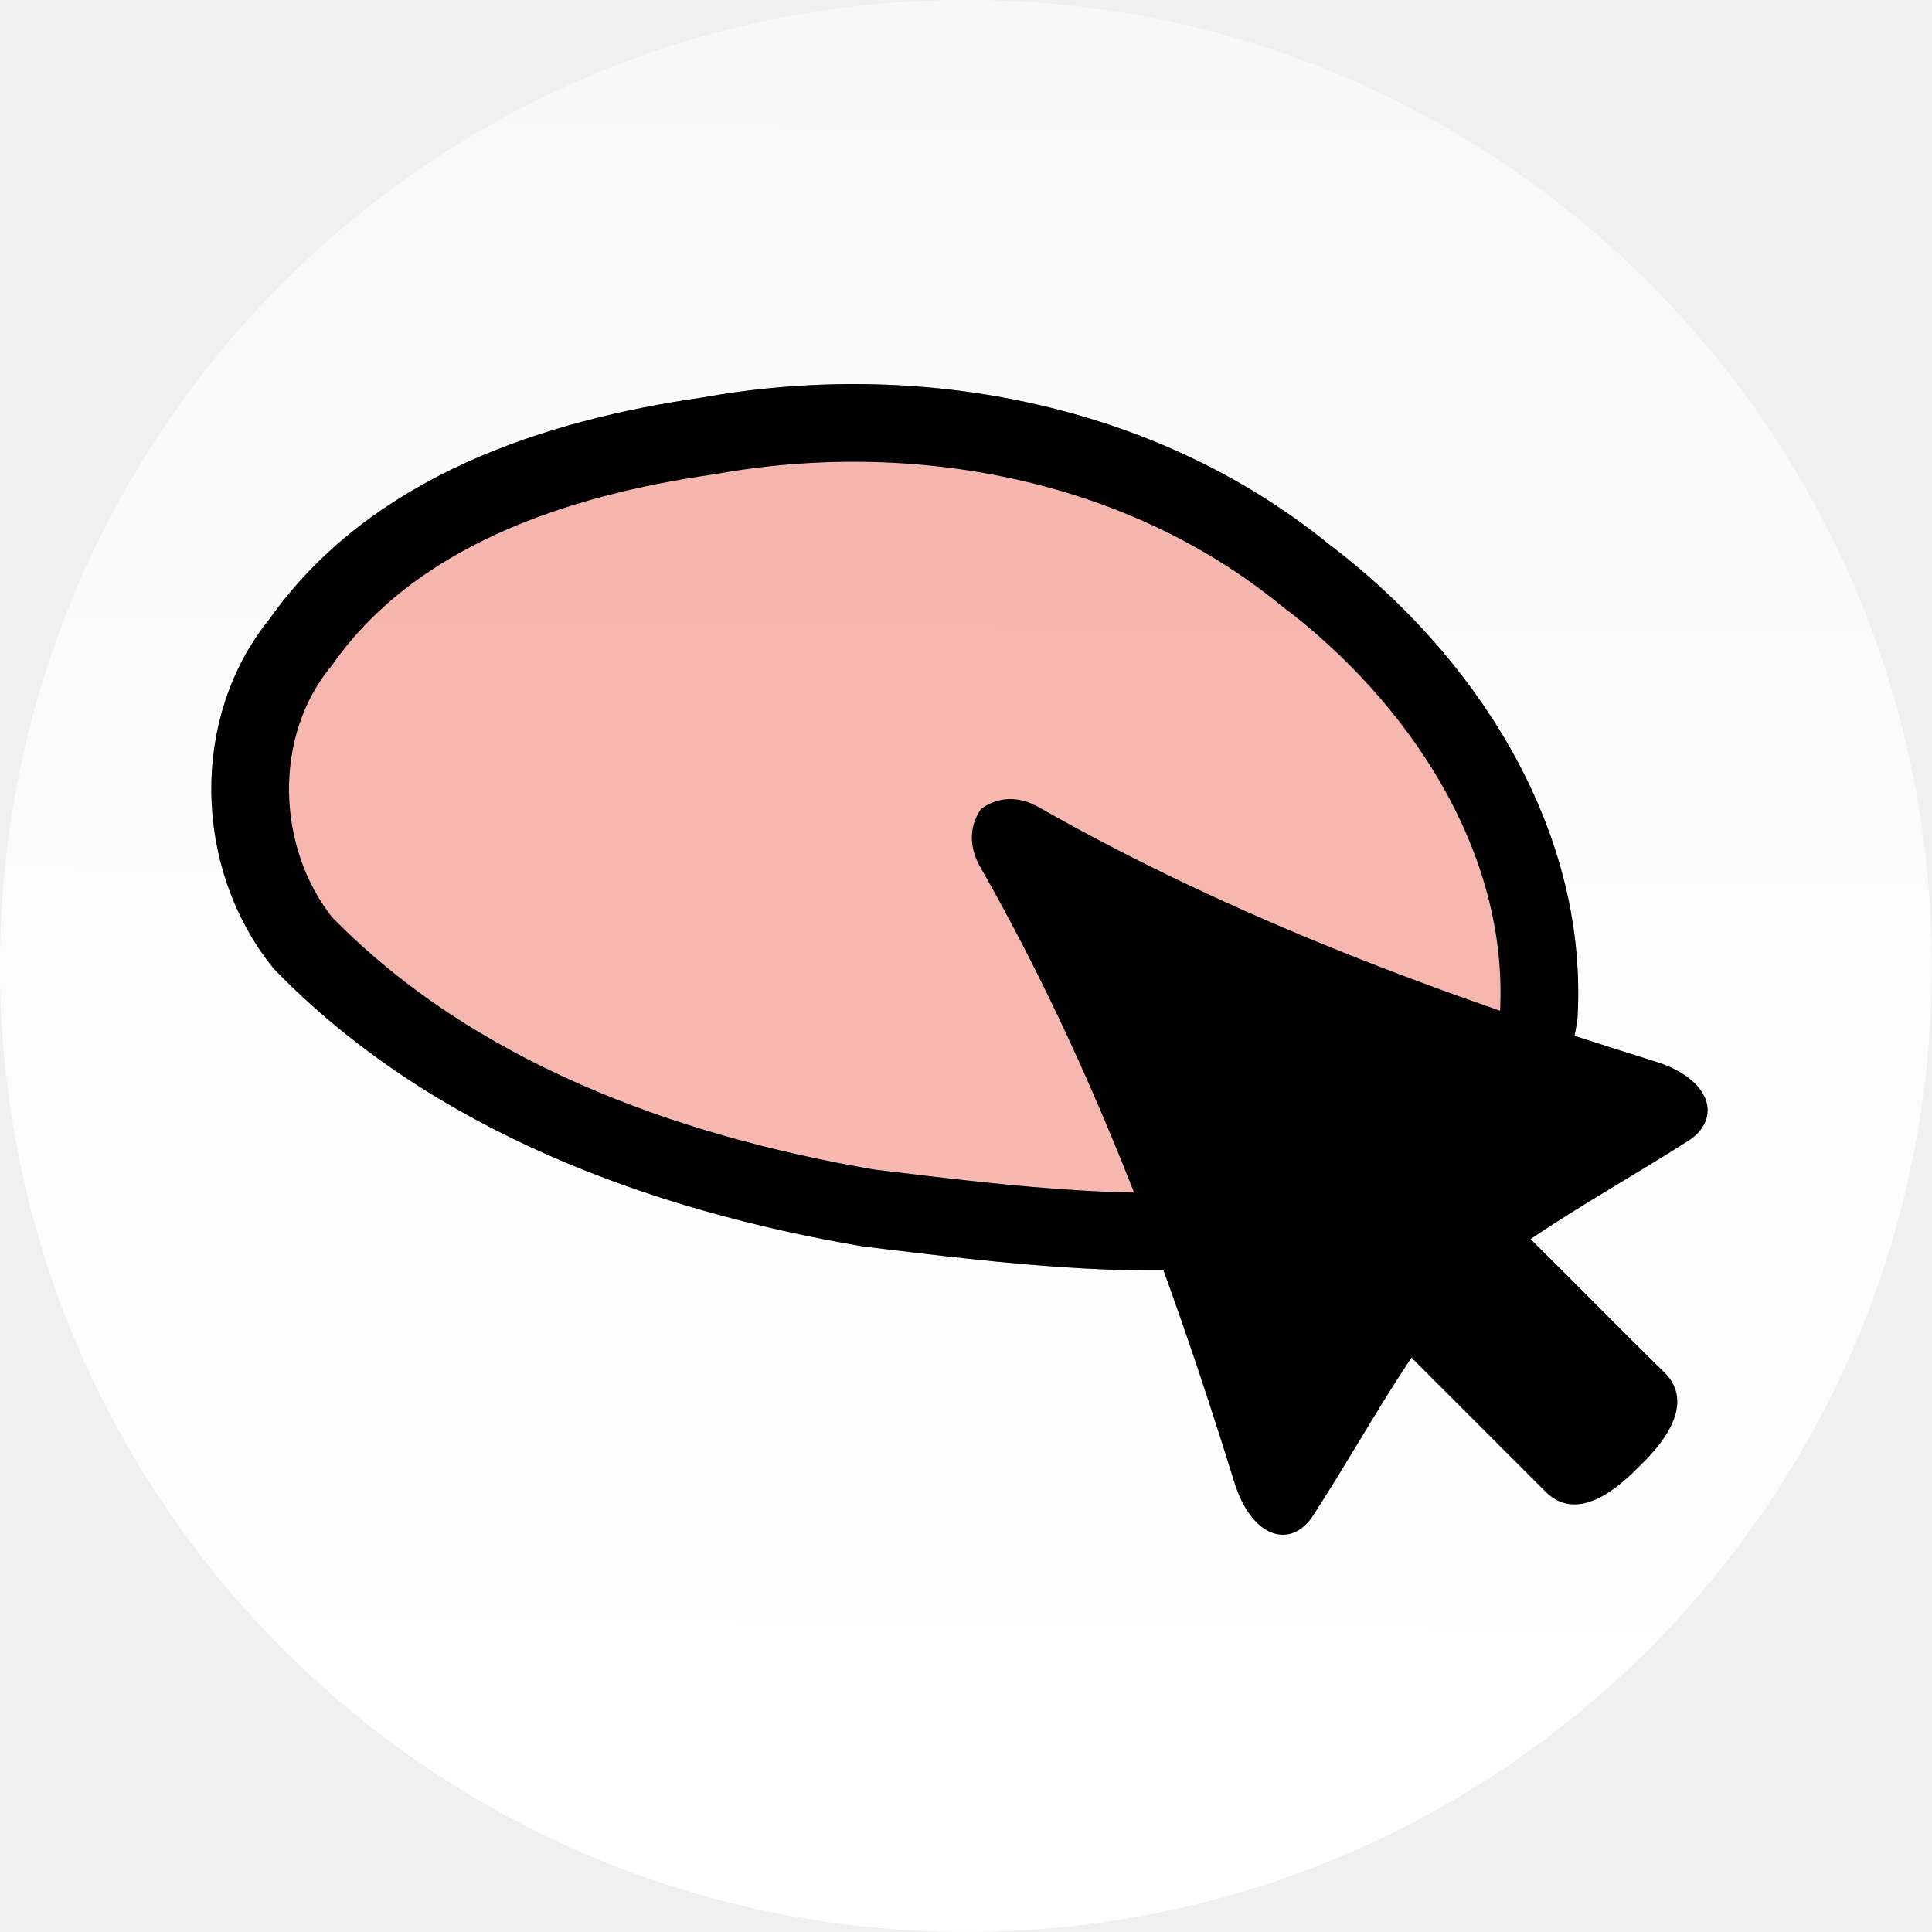
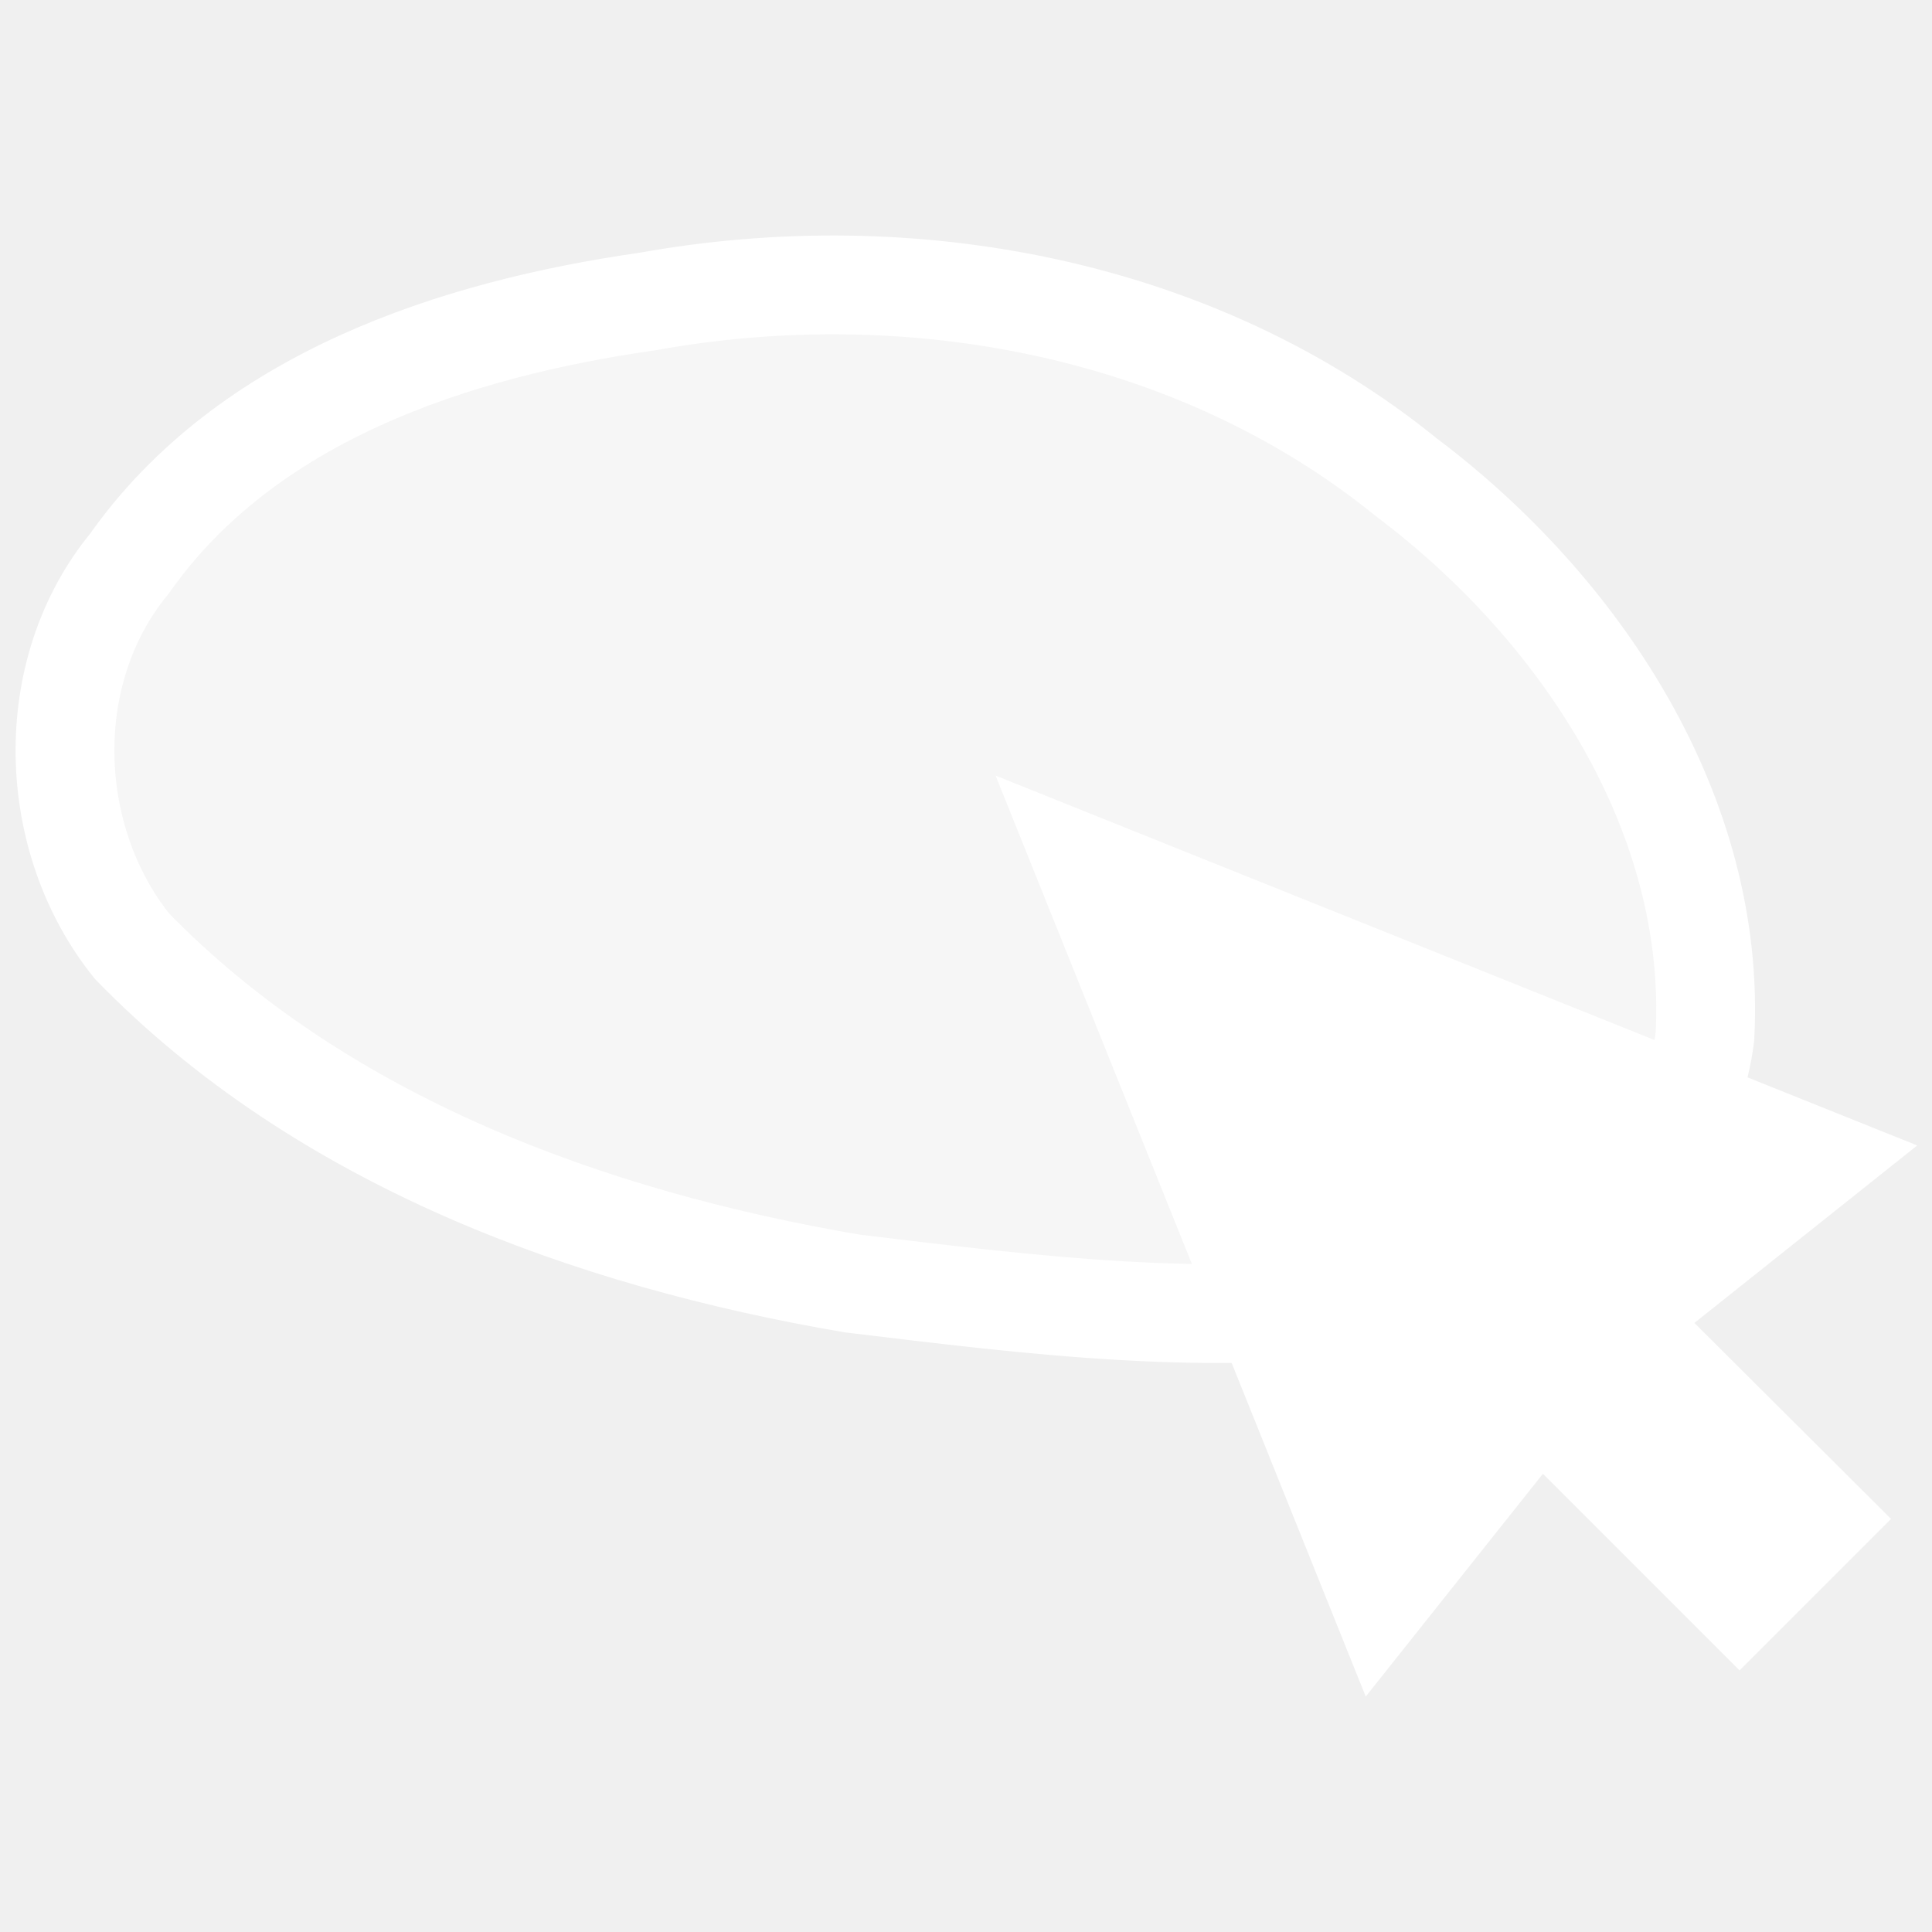
- <svg xmlns="http://www.w3.org/2000/svg" id="svg6954" height="37.312" width="37.312" version="1.1">
+ <svg xmlns="http://www.w3.org/2000/svg" version="1.1" width="44" height="44" id="svg6954">
  <defs id="defs6956">
-     <linearGradient id="linearGradient24446" y2="112.47" gradientUnits="userSpaceOnUse" x2="-312.37" gradientTransform="translate(331.3471,-150.9612)" y1="184.71" x1="-313.02">
-       <stop id="stop22496-54" stop-color="#FFF" offset="0" />
-       <stop id="stop22498-4" stop-color="#FFF" stop-opacity="0" offset="1" />
+     <linearGradient x1="-313.02" y1="184.71" gradientTransform="translate(331.3471,-150.9612)" x2="-312.37" gradientUnits="userSpaceOnUse" y2="112.47" id="linearGradient24446">
+       <stop offset="0" stop-color="#FFF" id="stop22496-54" />
+       <stop offset="1" stop-opacity="0" stop-color="#FFF" id="stop22498-4" />
    </linearGradient>
  </defs>
-   <g id="g4163">
-     <path style="fill:url(#linearGradient24446);stroke-miterlimit:10" d="m 18.659,-2.3e-4 c -10.31,0 -18.66,8.35 -18.66,18.66 0,10.3 8.35,18.65 18.66,18.65 10.3,0 18.65,-8.35 18.65,-18.65 0,-10.31 -8.35,-18.66 -18.65,-18.66" stroke-miterlimit="10" id="path23958" />
-     <path style="fill:#ea503c;fill-opacity:1;stroke:#000000;stroke-width:1.5;stroke-miterlimit:10;stroke-dasharray:none;opacity:0.4" stroke-miterlimit="10" d="m 5.809,12.4 c 1.78,-2.53 4.93,-3.56 7.86,-3.98 3.99,-0.72 8.33,0.08 11.52,2.67 2.63,1.98 4.71,5.1 4.53,8.49 -0.29,2.27 -2.5,3.81 -4.66,4.01 -2.75,0.43 -5.54,0.07 -8.28,-0.26 -3.99,-0.68 -8.05,-2.16 -10.93,-5.12 -1.31,-1.63 -1.39,-4.17 -0.04,-5.81 z" id="path13071" />
-     <path style="fill:#000000" d="m 18.949,15.62 c -0.2,0.28 -0.27,0.68 -0.02,1.12 2.15,3.77 3.63,7.76 4.91,11.89 0.34,1.09 1.1,1.29 1.52,0.64 0.65,-1 1.24,-2.06 1.9,-3.05 l 2.59,2.59 c 0.67,0.67 1.54,-0.22 1.81,-0.49 0.27,-0.26 1.16,-1.14 0.49,-1.81 -0.62,-0.6 -1.82,-1.82 -2.59,-2.58 0.99,-0.67 2.05,-1.26 3.05,-1.9 0.65,-0.42 0.45,-1.19 -0.64,-1.53 -4.13,-1.28 -8.12,-2.76 -11.89,-4.9 -0.44,-0.26 -0.84,-0.19 -1.13,0.02 z" id="path23937" />
-     <path style="opacity:1;fill:none;fill-opacity:1;stroke:#000000;stroke-width:1.5;stroke-miterlimit:10;stroke-dasharray:none" stroke-miterlimit="10" d="m 5.809,12.4 c 1.78,-2.53 4.93,-3.56 7.86,-3.98 3.99,-0.72 8.33,0.08 11.52,2.67 2.63,1.98 4.71,5.1 4.53,8.49 -0.29,2.27 -2.5,3.81 -4.66,4.01 -2.75,0.43 -5.54,0.07 -8.28,-0.26 -3.99,-0.68 -8.05,-2.16 -10.93,-5.12 -1.31,-1.63 -1.39,-4.17 -0.04,-5.81 z" id="path13071-2" />
-   </g>
+   <path style="fill:#ffffff;fill-opacity:0.4;stroke:#ffffff;stroke-width:2.25;stroke-miterlimit:10;stroke-dasharray:none;stroke-opacity:1" stroke-miterlimit="10" d="M 2.947,12.837 C 5.619,9.042 10.346,7.497 14.743,6.867 c 5.988,-1.08 12.501,0.12 17.288,4.005 3.947,2.97 7.068,7.65 6.798,12.734 -0.435,3.405 -3.752,5.715 -6.993,6.015 -4.127,0.645 -8.314,0.105 -12.426,-0.39 C 13.422,28.211 7.33,25.991 3.008,21.551 1.042,19.106 0.922,15.296 2.947,12.837 Z" id="path13071" />
+   <path style="fill:#ffffff;fill-opacity:1;stroke:none;stroke-width:1.5" d="m 22.674,17.664 8.43,20.974 4.035,-5.074 4.478,4.478 3.45,-3.45 -4.478,-4.463 5.074,-4.042 z" id="path23937" />
</svg>
